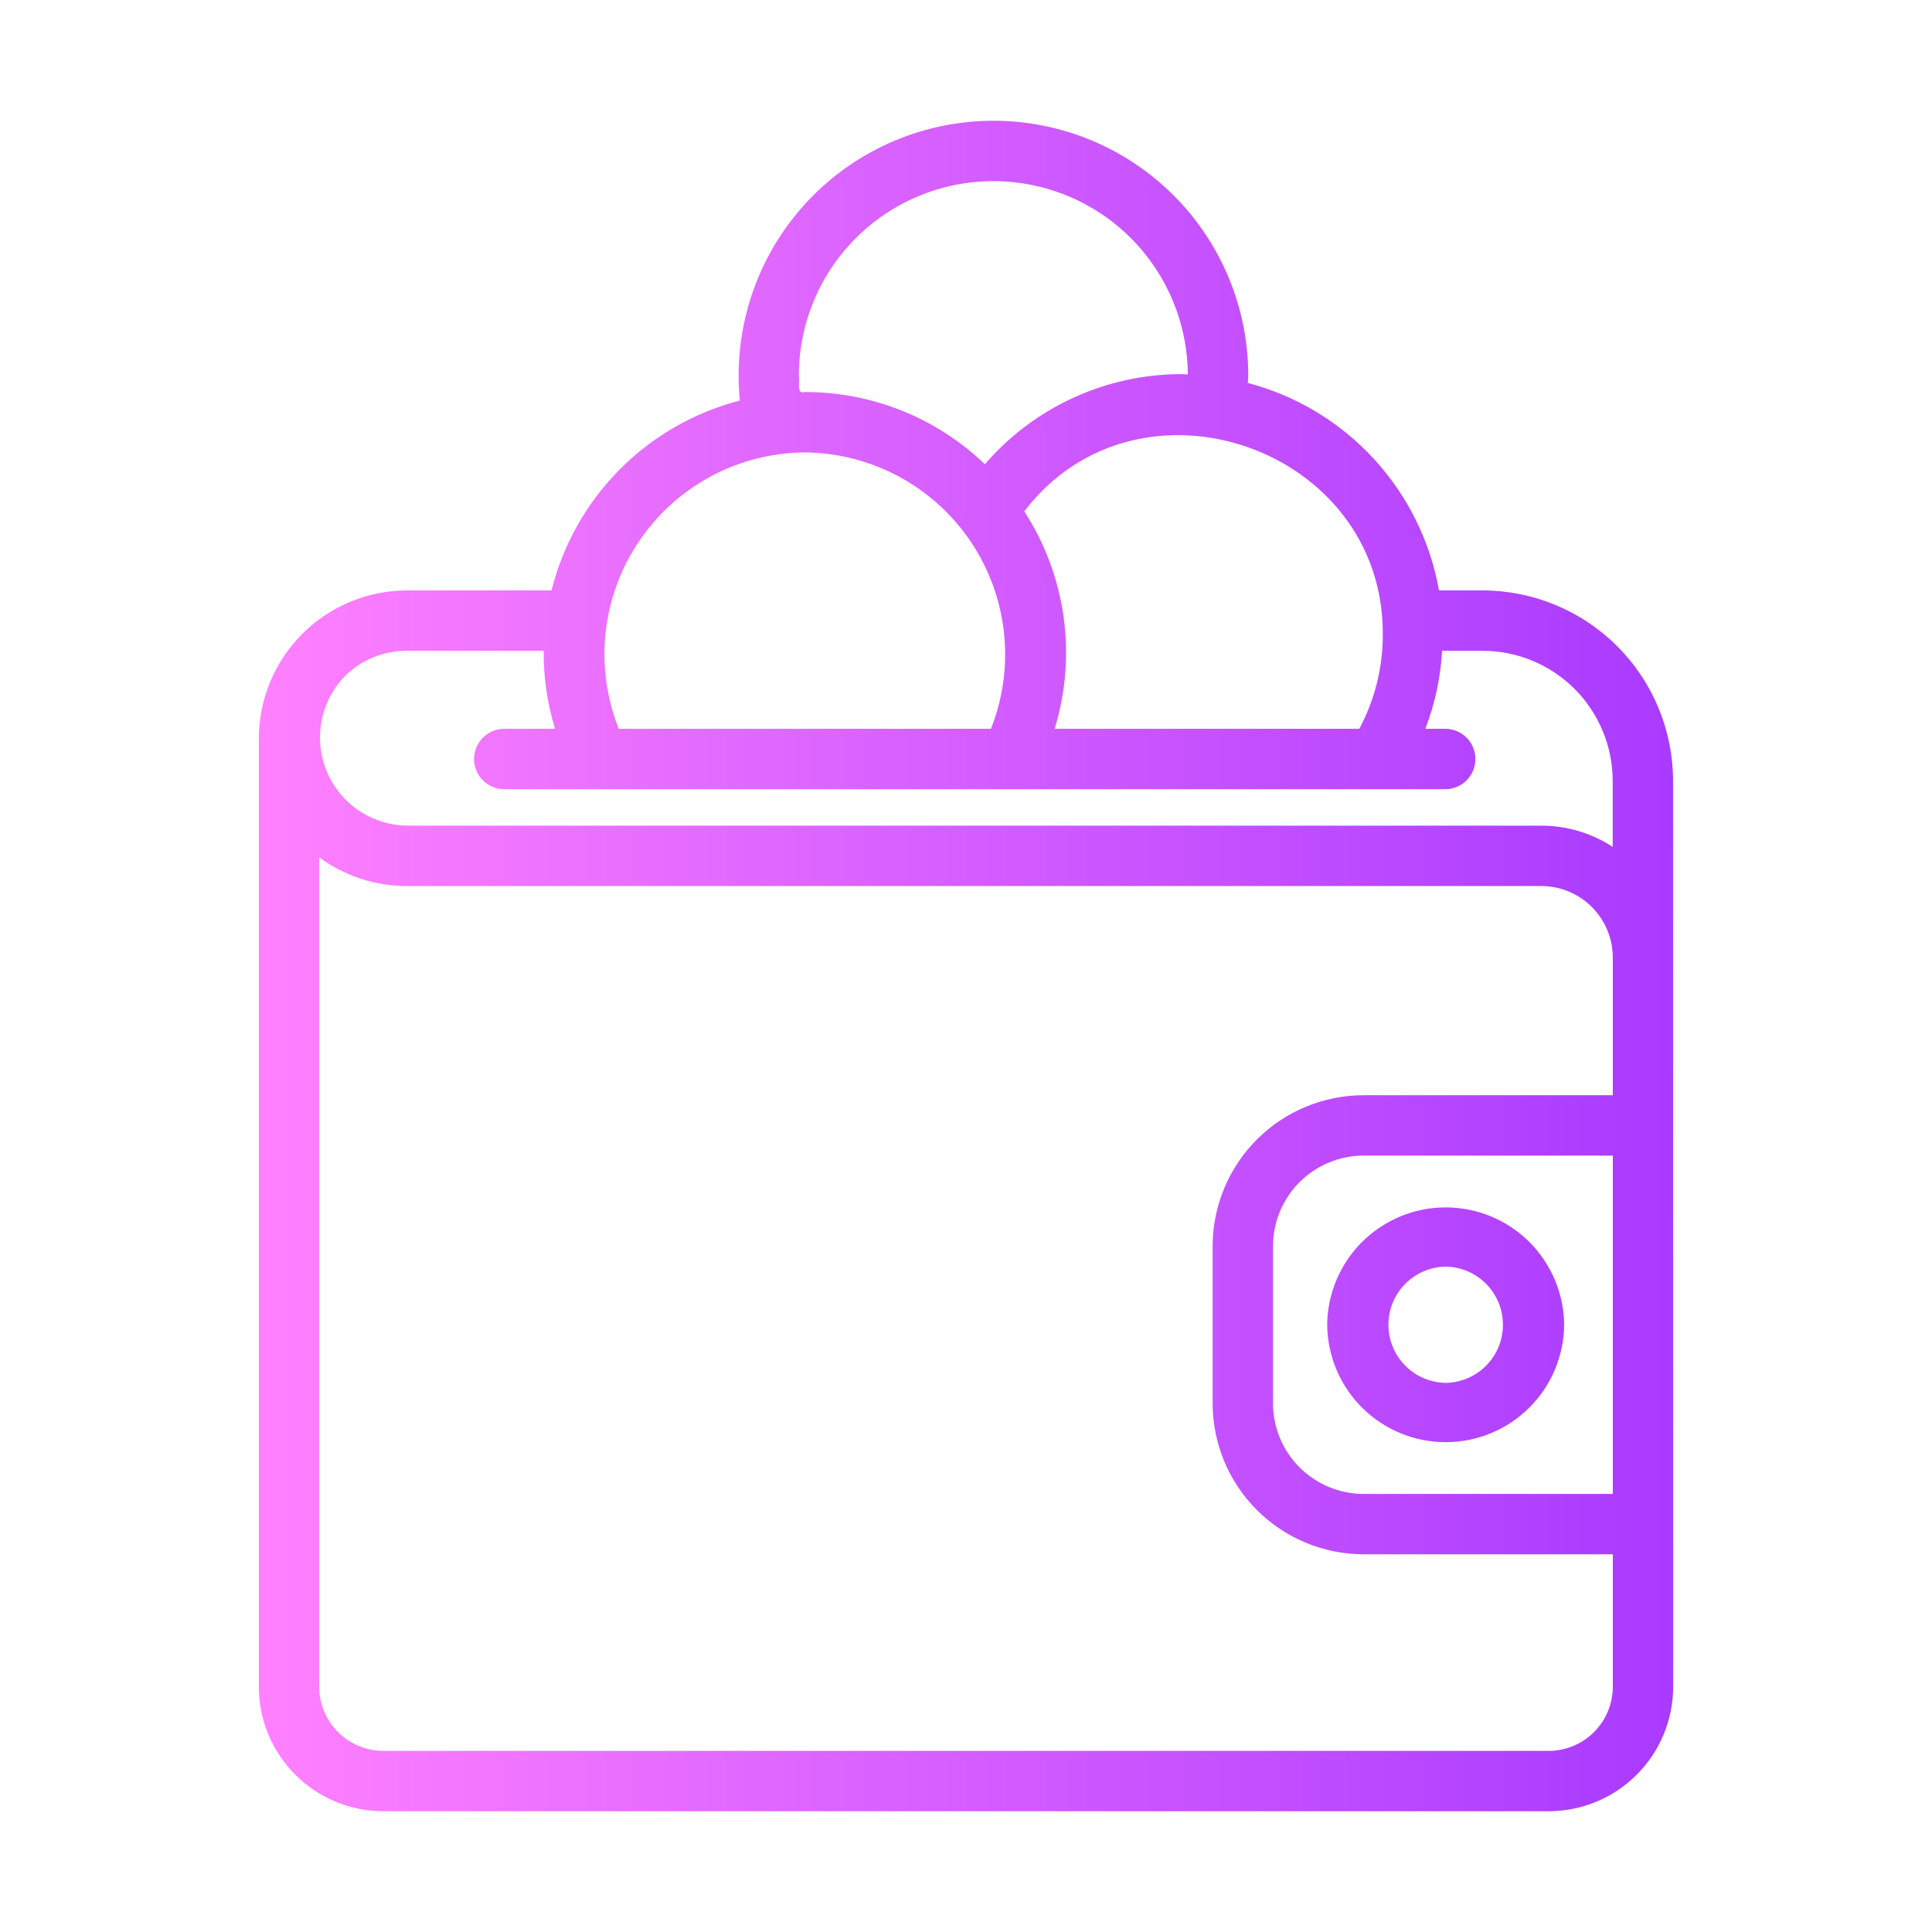
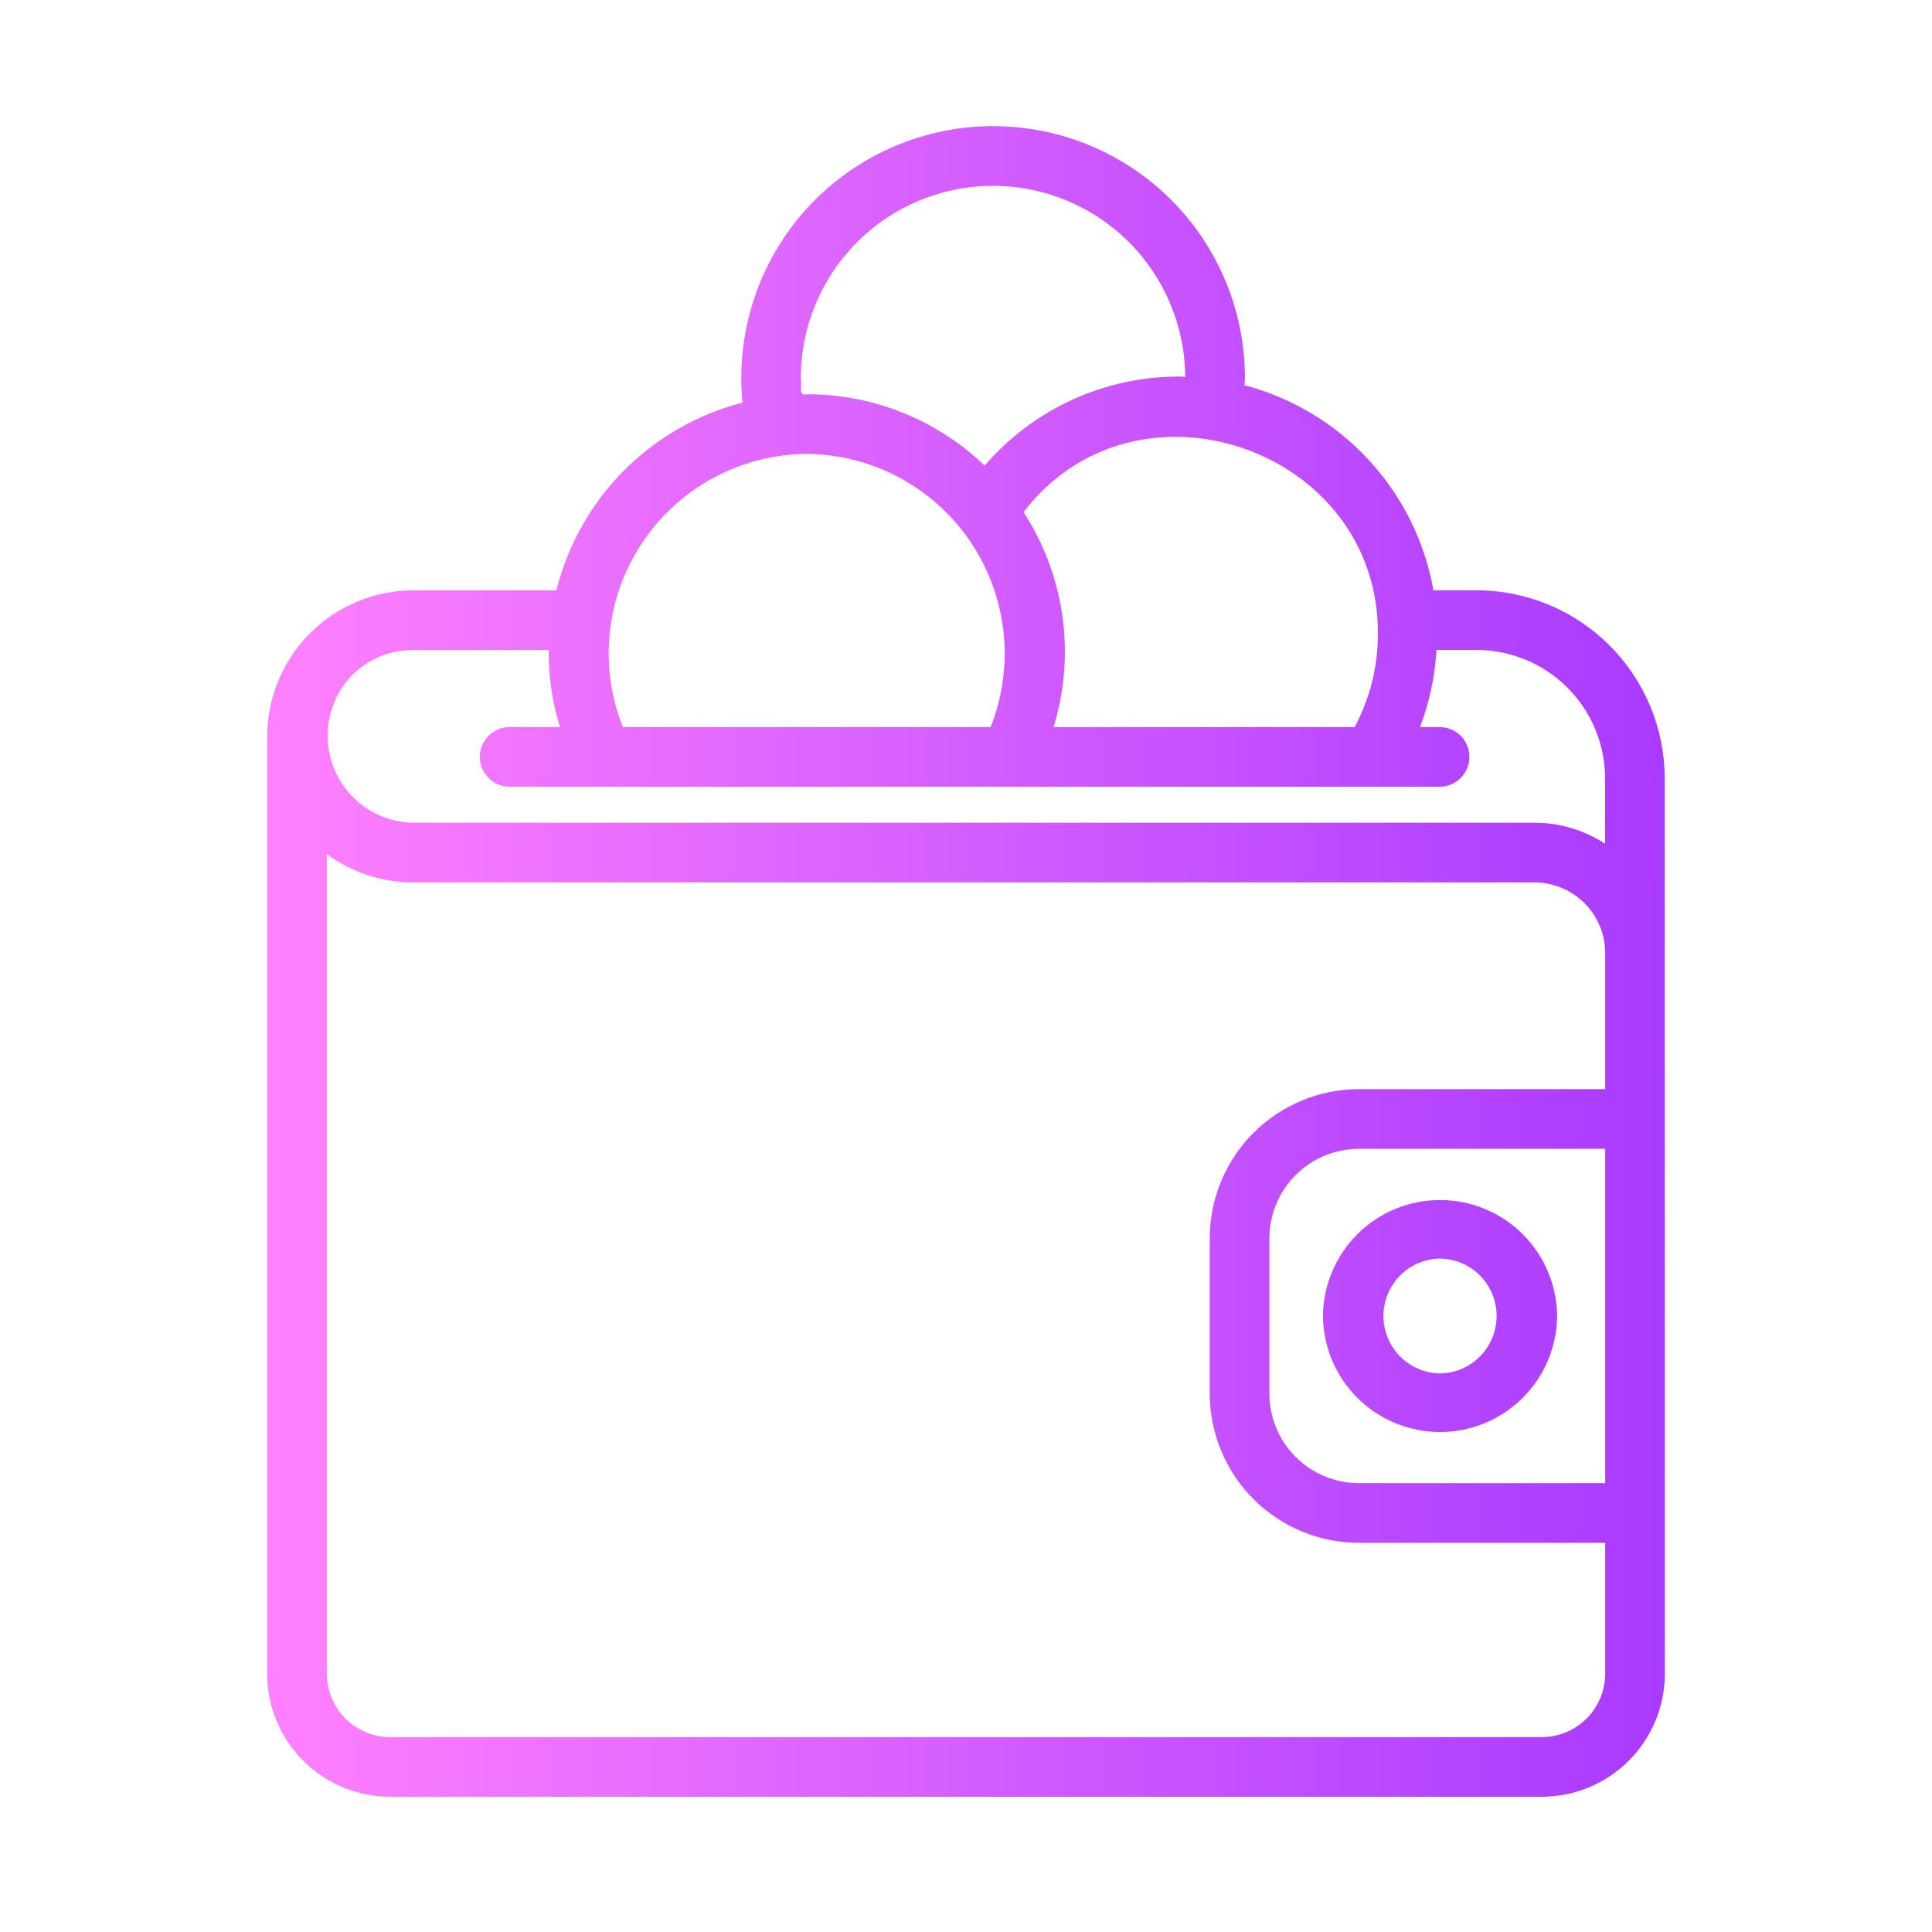
- <svg xmlns="http://www.w3.org/2000/svg" width="84" height="84" viewBox="0 0 84 84" fill="none">
-   <path d="M72.742 33.949C72.739 31.754 71.867 29.65 70.315 28.098C68.763 26.546 66.659 25.673 64.464 25.671H62.565C62.185 23.53 61.2 21.543 59.727 19.944C58.254 18.345 56.353 17.201 54.251 16.649C54.254 16.548 54.272 16.436 54.272 16.338C54.273 14.837 53.969 13.351 53.379 11.971C52.788 10.591 51.924 9.345 50.837 8.31C49.751 7.274 48.465 6.47 47.058 5.946C45.652 5.423 44.153 5.19 42.654 5.263C41.155 5.336 39.686 5.713 38.337 6.371C36.987 7.029 35.786 7.954 34.805 9.091C33.825 10.227 33.085 11.551 32.632 12.982C32.178 14.412 32.02 15.921 32.167 17.414C30.186 17.927 28.379 18.964 26.938 20.417C25.497 21.87 24.475 23.685 23.979 25.671H17.678C15.976 25.677 14.345 26.356 13.142 27.56C11.938 28.764 11.259 30.395 11.253 32.097L11.253 73.338C11.255 74.773 11.825 76.149 12.84 77.163C13.854 78.178 15.23 78.748 16.665 78.75H67.335C68.77 78.748 70.146 78.178 71.16 77.163C72.175 76.149 72.745 74.773 72.747 73.338C72.743 64.827 72.742 33.949 72.742 33.949ZM60.121 27.634C60.118 29.048 59.767 30.441 59.099 31.688H45.854C46.338 30.111 46.47 28.447 46.242 26.814C46.014 25.18 45.43 23.616 44.533 22.233C49.494 15.739 60.208 19.456 60.121 27.634ZM34.733 16.338C34.732 14.099 35.618 11.951 37.198 10.365C38.777 8.779 40.922 7.884 43.16 7.876C45.399 7.869 47.549 8.749 49.139 10.325C50.73 11.9 51.631 14.042 51.644 16.281C51.556 16.279 51.469 16.267 51.38 16.267C49.756 16.265 48.15 16.615 46.672 17.291C45.195 17.967 43.881 18.953 42.82 20.184C40.714 18.163 37.907 17.038 34.988 17.045C34.603 17.154 34.79 16.589 34.733 16.338ZM34.988 19.67C36.415 19.682 37.818 20.041 39.075 20.716C40.332 21.391 41.405 22.363 42.203 23.546C43 24.729 43.497 26.089 43.65 27.508C43.804 28.927 43.61 30.361 43.084 31.688L26.903 31.688C26.375 30.362 26.179 28.928 26.331 27.509C26.483 26.09 26.979 24.73 27.776 23.546C28.572 22.363 29.645 21.391 30.902 20.715C32.159 20.04 33.562 19.681 34.988 19.67ZM14.984 29.409C15.337 29.054 15.757 28.773 16.22 28.582C16.682 28.391 17.178 28.294 17.678 28.296H23.639C23.628 29.445 23.795 30.589 24.134 31.688H21.904C21.56 31.693 21.231 31.833 20.989 32.079C20.747 32.325 20.611 32.656 20.611 33C20.611 33.345 20.747 33.676 20.989 33.922C21.231 34.167 21.56 34.308 21.904 34.313H62.855C63.2 34.308 63.529 34.167 63.771 33.922C64.013 33.676 64.148 33.345 64.148 33C64.148 32.656 64.013 32.325 63.771 32.079C63.529 31.833 63.2 31.693 62.855 31.688H61.972C62.388 30.601 62.634 29.457 62.7 28.296H64.464C65.963 28.297 67.4 28.894 68.46 29.953C69.519 31.013 70.115 32.45 70.117 33.949V36.821C69.196 36.22 68.12 35.899 67.02 35.898H17.678C16.932 35.885 16.206 35.655 15.589 35.235C14.972 34.816 14.491 34.225 14.205 33.536C13.919 32.847 13.84 32.089 13.979 31.356C14.117 30.623 14.466 29.946 14.984 29.409ZM67.335 76.125H16.665C15.926 76.124 15.217 75.83 14.695 75.308C14.173 74.786 13.879 74.077 13.878 73.338V37.276C14.979 38.087 16.311 38.524 17.678 38.523H67.02C67.845 38.526 68.636 38.857 69.218 39.443C69.8 40.029 70.125 40.822 70.122 41.648V47.618H59.286C57.546 47.62 55.878 48.312 54.647 49.542C53.417 50.773 52.725 52.441 52.723 54.18V61.016C52.725 62.756 53.417 64.424 54.647 65.654C55.878 66.884 57.546 67.576 59.286 67.578H70.122V73.338C70.121 74.077 69.827 74.786 69.305 75.308C68.782 75.83 68.074 76.124 67.335 76.125ZM70.122 64.953H59.286C58.242 64.952 57.241 64.537 56.503 63.799C55.764 63.061 55.349 62.06 55.348 61.016V54.18C55.349 53.136 55.764 52.136 56.503 51.397C57.241 50.659 58.242 50.244 59.286 50.243H70.122L70.122 64.953ZM57.704 57.598C57.716 58.956 58.264 60.255 59.229 61.211C60.194 62.167 61.497 62.703 62.855 62.703C64.214 62.703 65.517 62.167 66.482 61.211C67.447 60.255 67.995 58.956 68.007 57.598C67.994 56.24 67.445 54.943 66.481 53.987C65.516 53.032 64.213 52.496 62.855 52.496C61.498 52.496 60.195 53.032 59.23 53.988C58.266 54.943 57.717 56.24 57.704 57.598ZM62.855 55.071C63.519 55.081 64.152 55.351 64.618 55.824C65.084 56.297 65.345 56.934 65.345 57.598C65.345 58.262 65.084 58.899 64.618 59.372C64.152 59.845 63.519 60.115 62.855 60.125C62.191 60.115 61.558 59.844 61.093 59.372C60.627 58.899 60.366 58.262 60.366 57.598C60.366 56.934 60.627 56.297 61.093 55.824C61.558 55.352 62.191 55.081 62.855 55.071Z" fill="url(#paint0_linear_118_782)" />
+ <svg xmlns="http://www.w3.org/2000/svg" width="85" height="85" viewBox="0 0 85 85" fill="none">
+   <path d="M73.242 34.249C73.239 32.054 72.367 29.95 70.815 28.398C69.263 26.846 67.159 25.973 64.964 25.97H63.065C62.685 23.83 61.7 21.842 60.227 20.244C58.754 18.645 56.853 17.501 54.751 16.948C54.754 16.848 54.772 16.736 54.772 16.637C54.773 15.136 54.469 13.651 53.879 12.271C53.288 10.891 52.424 9.645 51.337 8.609C50.251 7.574 48.965 6.77 47.558 6.246C46.152 5.722 44.653 5.49 43.154 5.563C41.655 5.636 40.186 6.013 38.837 6.671C37.487 7.329 36.286 8.254 35.305 9.39C34.325 10.527 33.585 11.851 33.132 13.281C32.678 14.712 32.52 16.22 32.667 17.714C30.686 18.227 28.879 19.264 27.438 20.717C25.997 22.17 24.975 23.985 24.479 25.97H18.178C16.476 25.977 14.845 26.656 13.642 27.86C12.438 29.064 11.759 30.695 11.753 32.397L11.753 73.638C11.755 75.073 12.325 76.448 13.34 77.463C14.354 78.478 15.73 79.048 17.165 79.05H67.835C69.27 79.048 70.646 78.478 71.66 77.463C72.675 76.448 73.245 75.073 73.247 73.638C73.243 65.126 73.242 34.249 73.242 34.249ZM60.621 27.933C60.618 29.348 60.267 30.74 59.599 31.988H46.354C46.838 30.411 46.97 28.747 46.742 27.113C46.514 25.48 45.93 23.916 45.033 22.532C49.994 16.039 60.708 19.755 60.621 27.933ZM35.233 16.637C35.232 14.399 36.118 12.251 37.698 10.665C39.277 9.079 41.422 8.184 43.66 8.176C45.899 8.169 48.049 9.049 49.639 10.624C51.23 12.2 52.131 14.342 52.144 16.58C52.056 16.578 51.969 16.567 51.88 16.567C50.256 16.565 48.65 16.914 47.172 17.59C45.695 18.266 44.381 19.253 43.32 20.484C41.214 18.463 38.407 17.338 35.488 17.345C35.103 17.453 35.29 16.889 35.233 16.637ZM35.488 19.97C36.915 19.982 38.318 20.34 39.575 21.016C40.832 21.691 41.905 22.662 42.703 23.846C43.5 25.029 43.997 26.389 44.15 27.808C44.304 29.226 44.11 30.661 43.584 31.988L27.403 31.988C26.875 30.662 26.679 29.227 26.831 27.809C26.983 26.39 27.479 25.03 28.276 23.846C29.072 22.662 30.145 21.691 31.402 21.015C32.659 20.34 34.062 19.981 35.488 19.97ZM15.484 29.709C15.837 29.354 16.257 29.073 16.72 28.882C17.182 28.691 17.678 28.594 18.178 28.595H24.139C24.128 29.745 24.295 30.889 24.634 31.988H22.404C22.06 31.993 21.731 32.133 21.489 32.379C21.247 32.624 21.111 32.955 21.111 33.3C21.111 33.645 21.247 33.976 21.489 34.221C21.731 34.467 22.06 34.608 22.404 34.613H63.355C63.7 34.608 64.029 34.467 64.271 34.221C64.513 33.976 64.648 33.645 64.648 33.3C64.648 32.955 64.513 32.624 64.271 32.379C64.029 32.133 63.7 31.993 63.355 31.988H62.472C62.888 30.901 63.134 29.757 63.2 28.595H64.964C66.463 28.597 67.9 29.193 68.96 30.253C70.019 31.313 70.615 32.75 70.617 34.249V37.121C69.696 36.52 68.62 36.199 67.52 36.197H18.178C17.432 36.185 16.706 35.955 16.089 35.535C15.472 35.116 14.991 34.525 14.705 33.836C14.419 33.147 14.34 32.389 14.479 31.656C14.617 30.923 14.966 30.246 15.484 29.709ZM67.835 76.425H17.165C16.426 76.424 15.717 76.13 15.195 75.608C14.673 75.085 14.379 74.377 14.378 73.638V37.575C15.479 38.387 16.811 38.824 18.178 38.822H67.52C68.345 38.826 69.136 39.157 69.718 39.743C70.3 40.329 70.625 41.122 70.622 41.948V47.918H59.786C58.046 47.92 56.378 48.612 55.147 49.842C53.917 51.072 53.225 52.74 53.223 54.48V61.316C53.225 63.056 53.917 64.724 55.147 65.954C56.378 67.184 58.046 67.876 59.786 67.878H70.622V73.638C70.621 74.377 70.327 75.085 69.805 75.608C69.282 76.13 68.574 76.424 67.835 76.425ZM70.622 65.253H59.786C58.742 65.252 57.741 64.837 57.003 64.099C56.264 63.361 55.849 62.36 55.848 61.316V54.48C55.849 53.436 56.264 52.435 57.003 51.697C57.741 50.959 58.742 50.544 59.786 50.543H70.622L70.622 65.253ZM58.204 57.898C58.216 59.256 58.764 60.555 59.729 61.511C60.694 62.467 61.997 63.003 63.355 63.003C64.714 63.003 66.017 62.467 66.982 61.511C67.947 60.554 68.495 59.256 68.507 57.898C68.494 56.54 67.945 55.243 66.981 54.287C66.016 53.332 64.713 52.796 63.355 52.796C61.998 52.796 60.695 53.332 59.73 54.287C58.766 55.243 58.217 56.54 58.204 57.898ZM63.355 55.371C64.019 55.381 64.652 55.651 65.118 56.124C65.584 56.597 65.845 57.234 65.845 57.898C65.845 58.562 65.584 59.199 65.118 59.672C64.652 60.145 64.019 60.415 63.355 60.425C62.691 60.415 62.058 60.144 61.593 59.672C61.127 59.199 60.866 58.562 60.866 57.898C60.866 57.234 61.127 56.597 61.593 56.124C62.058 55.651 62.691 55.381 63.355 55.371Z" fill="url(#paint0_linear_118_782)" />
  <defs>
-     <linearGradient id="paint0_linear_118_782" x1="11.252" y1="42" x2="72.747" y2="42" gradientUnits="userSpaceOnUse">
+     <linearGradient id="paint0_linear_118_782" x1="11.752" y1="42.3" x2="73.247" y2="42.3" gradientUnits="userSpaceOnUse">
      <stop stop-color="#FF81FF" />
      <stop offset="1" stop-color="#A93AFF" />
    </linearGradient>
  </defs>
</svg>
